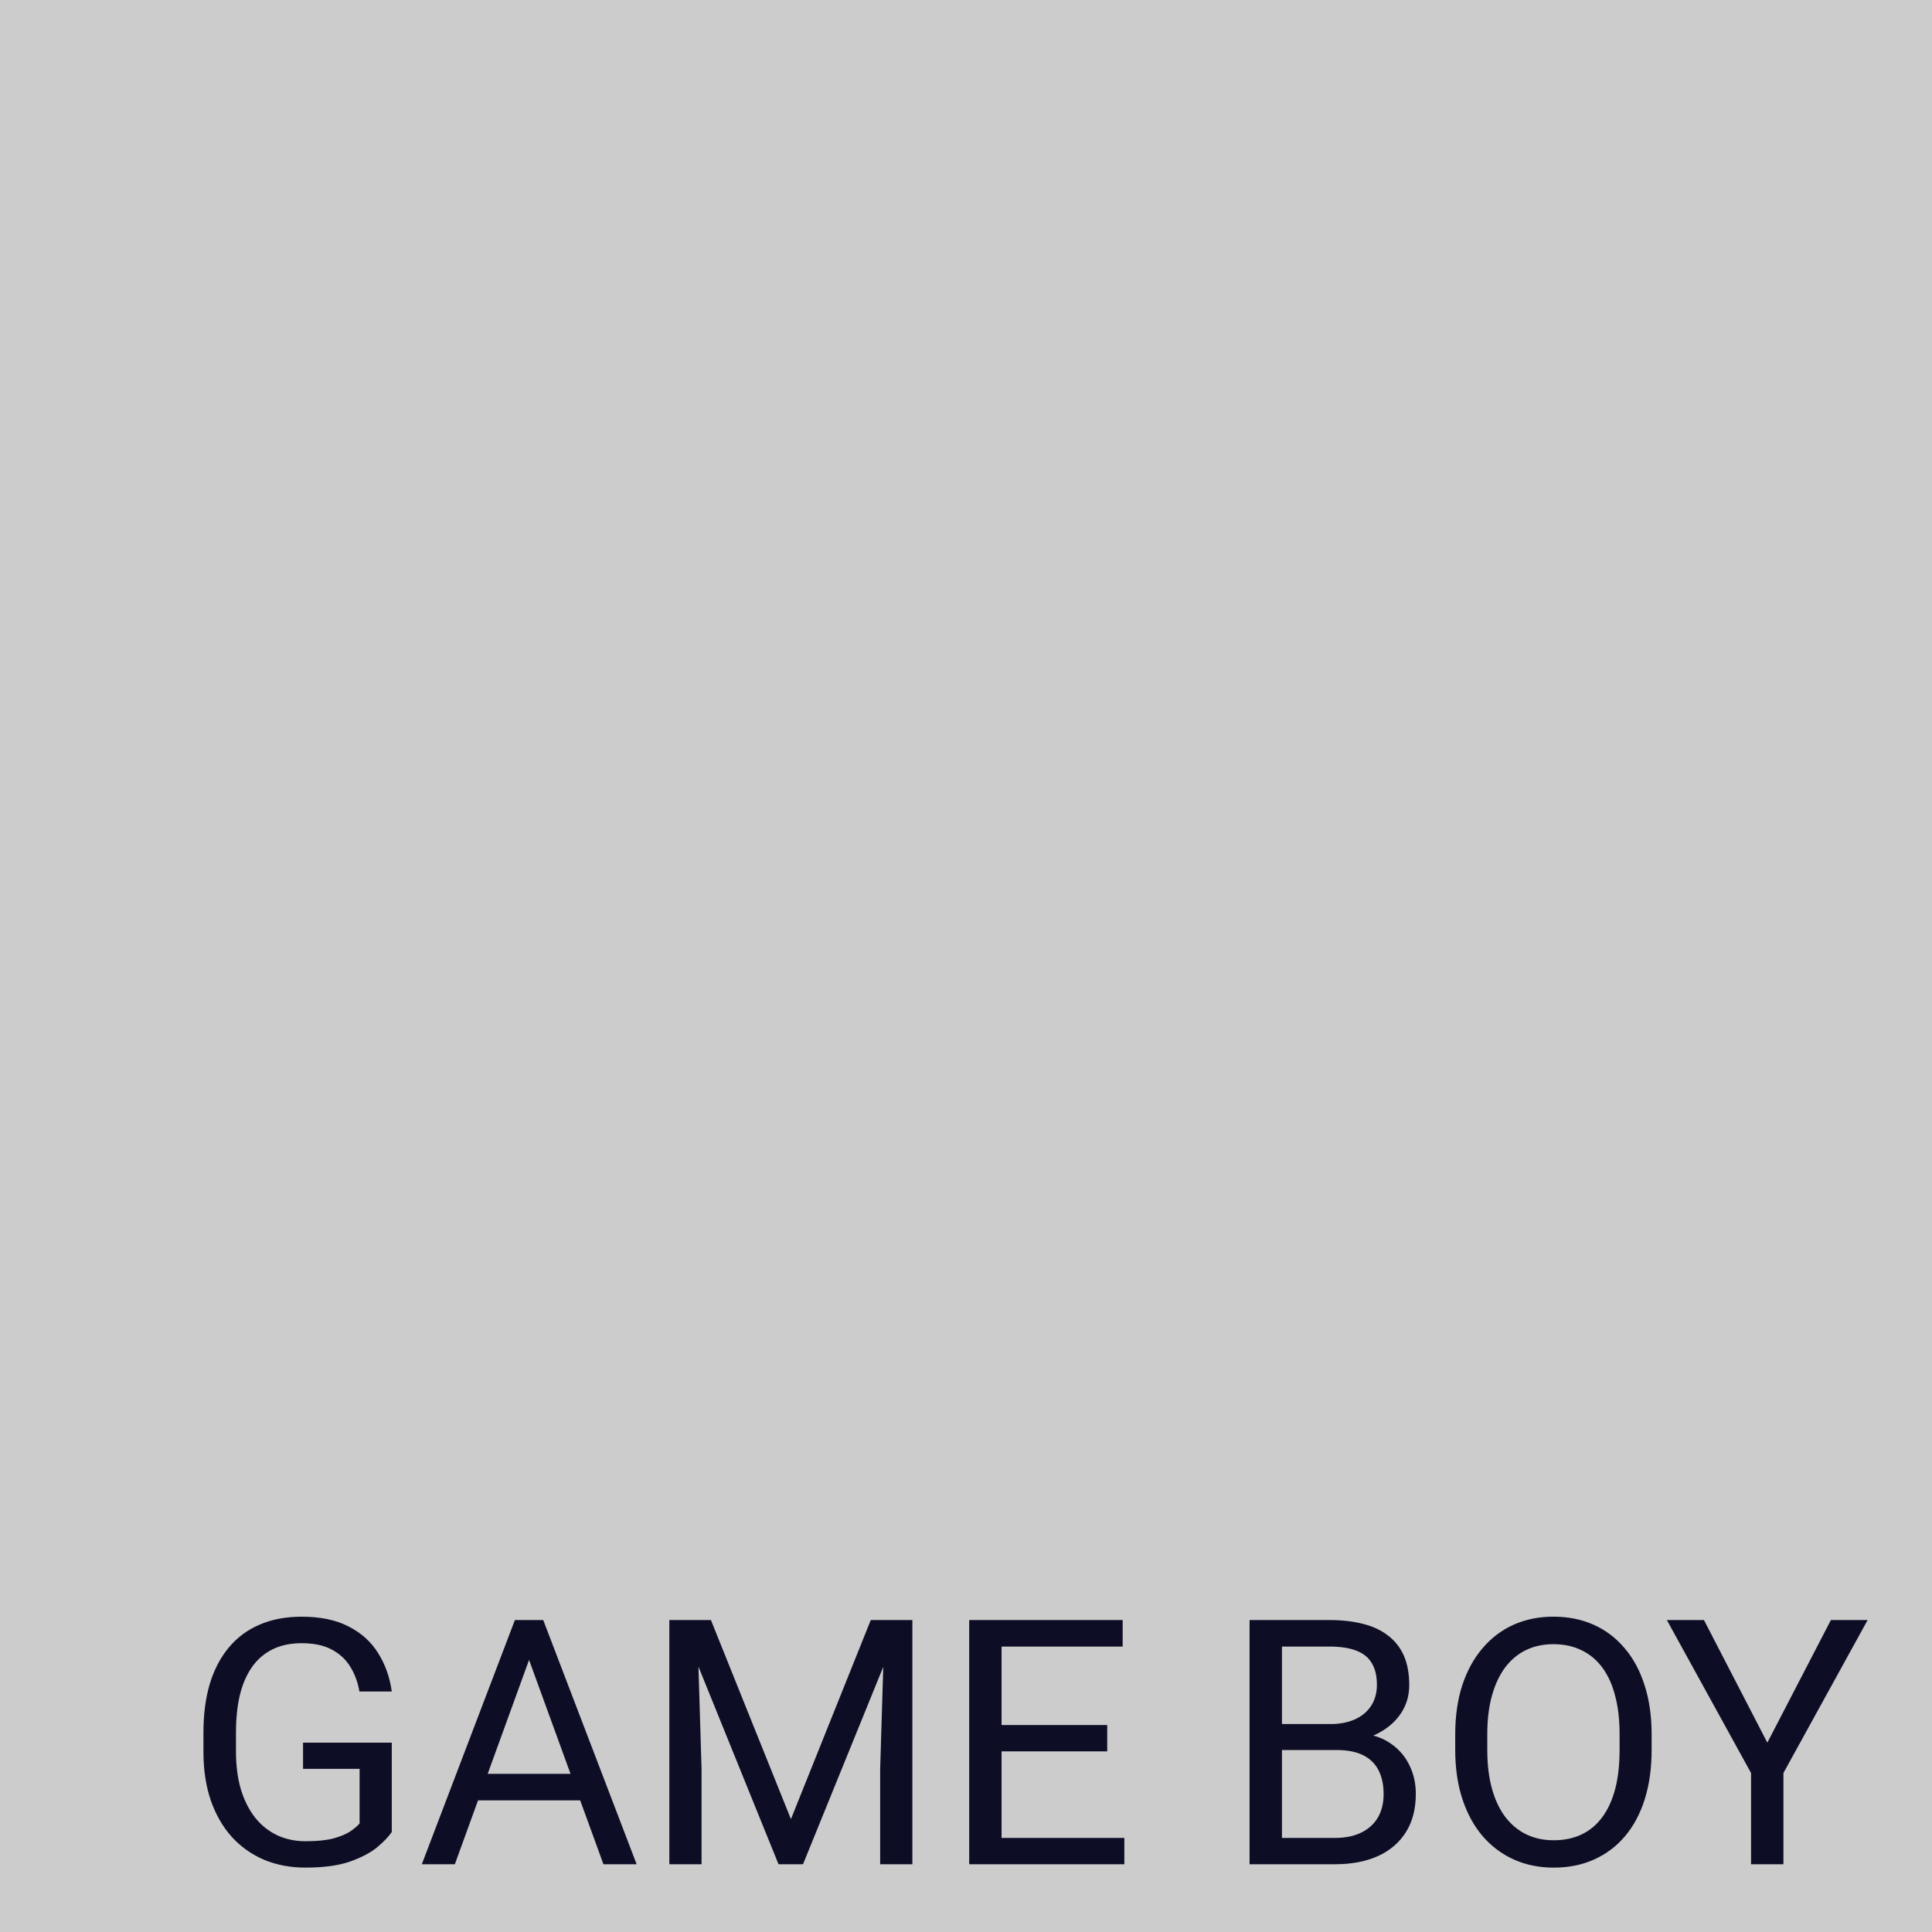
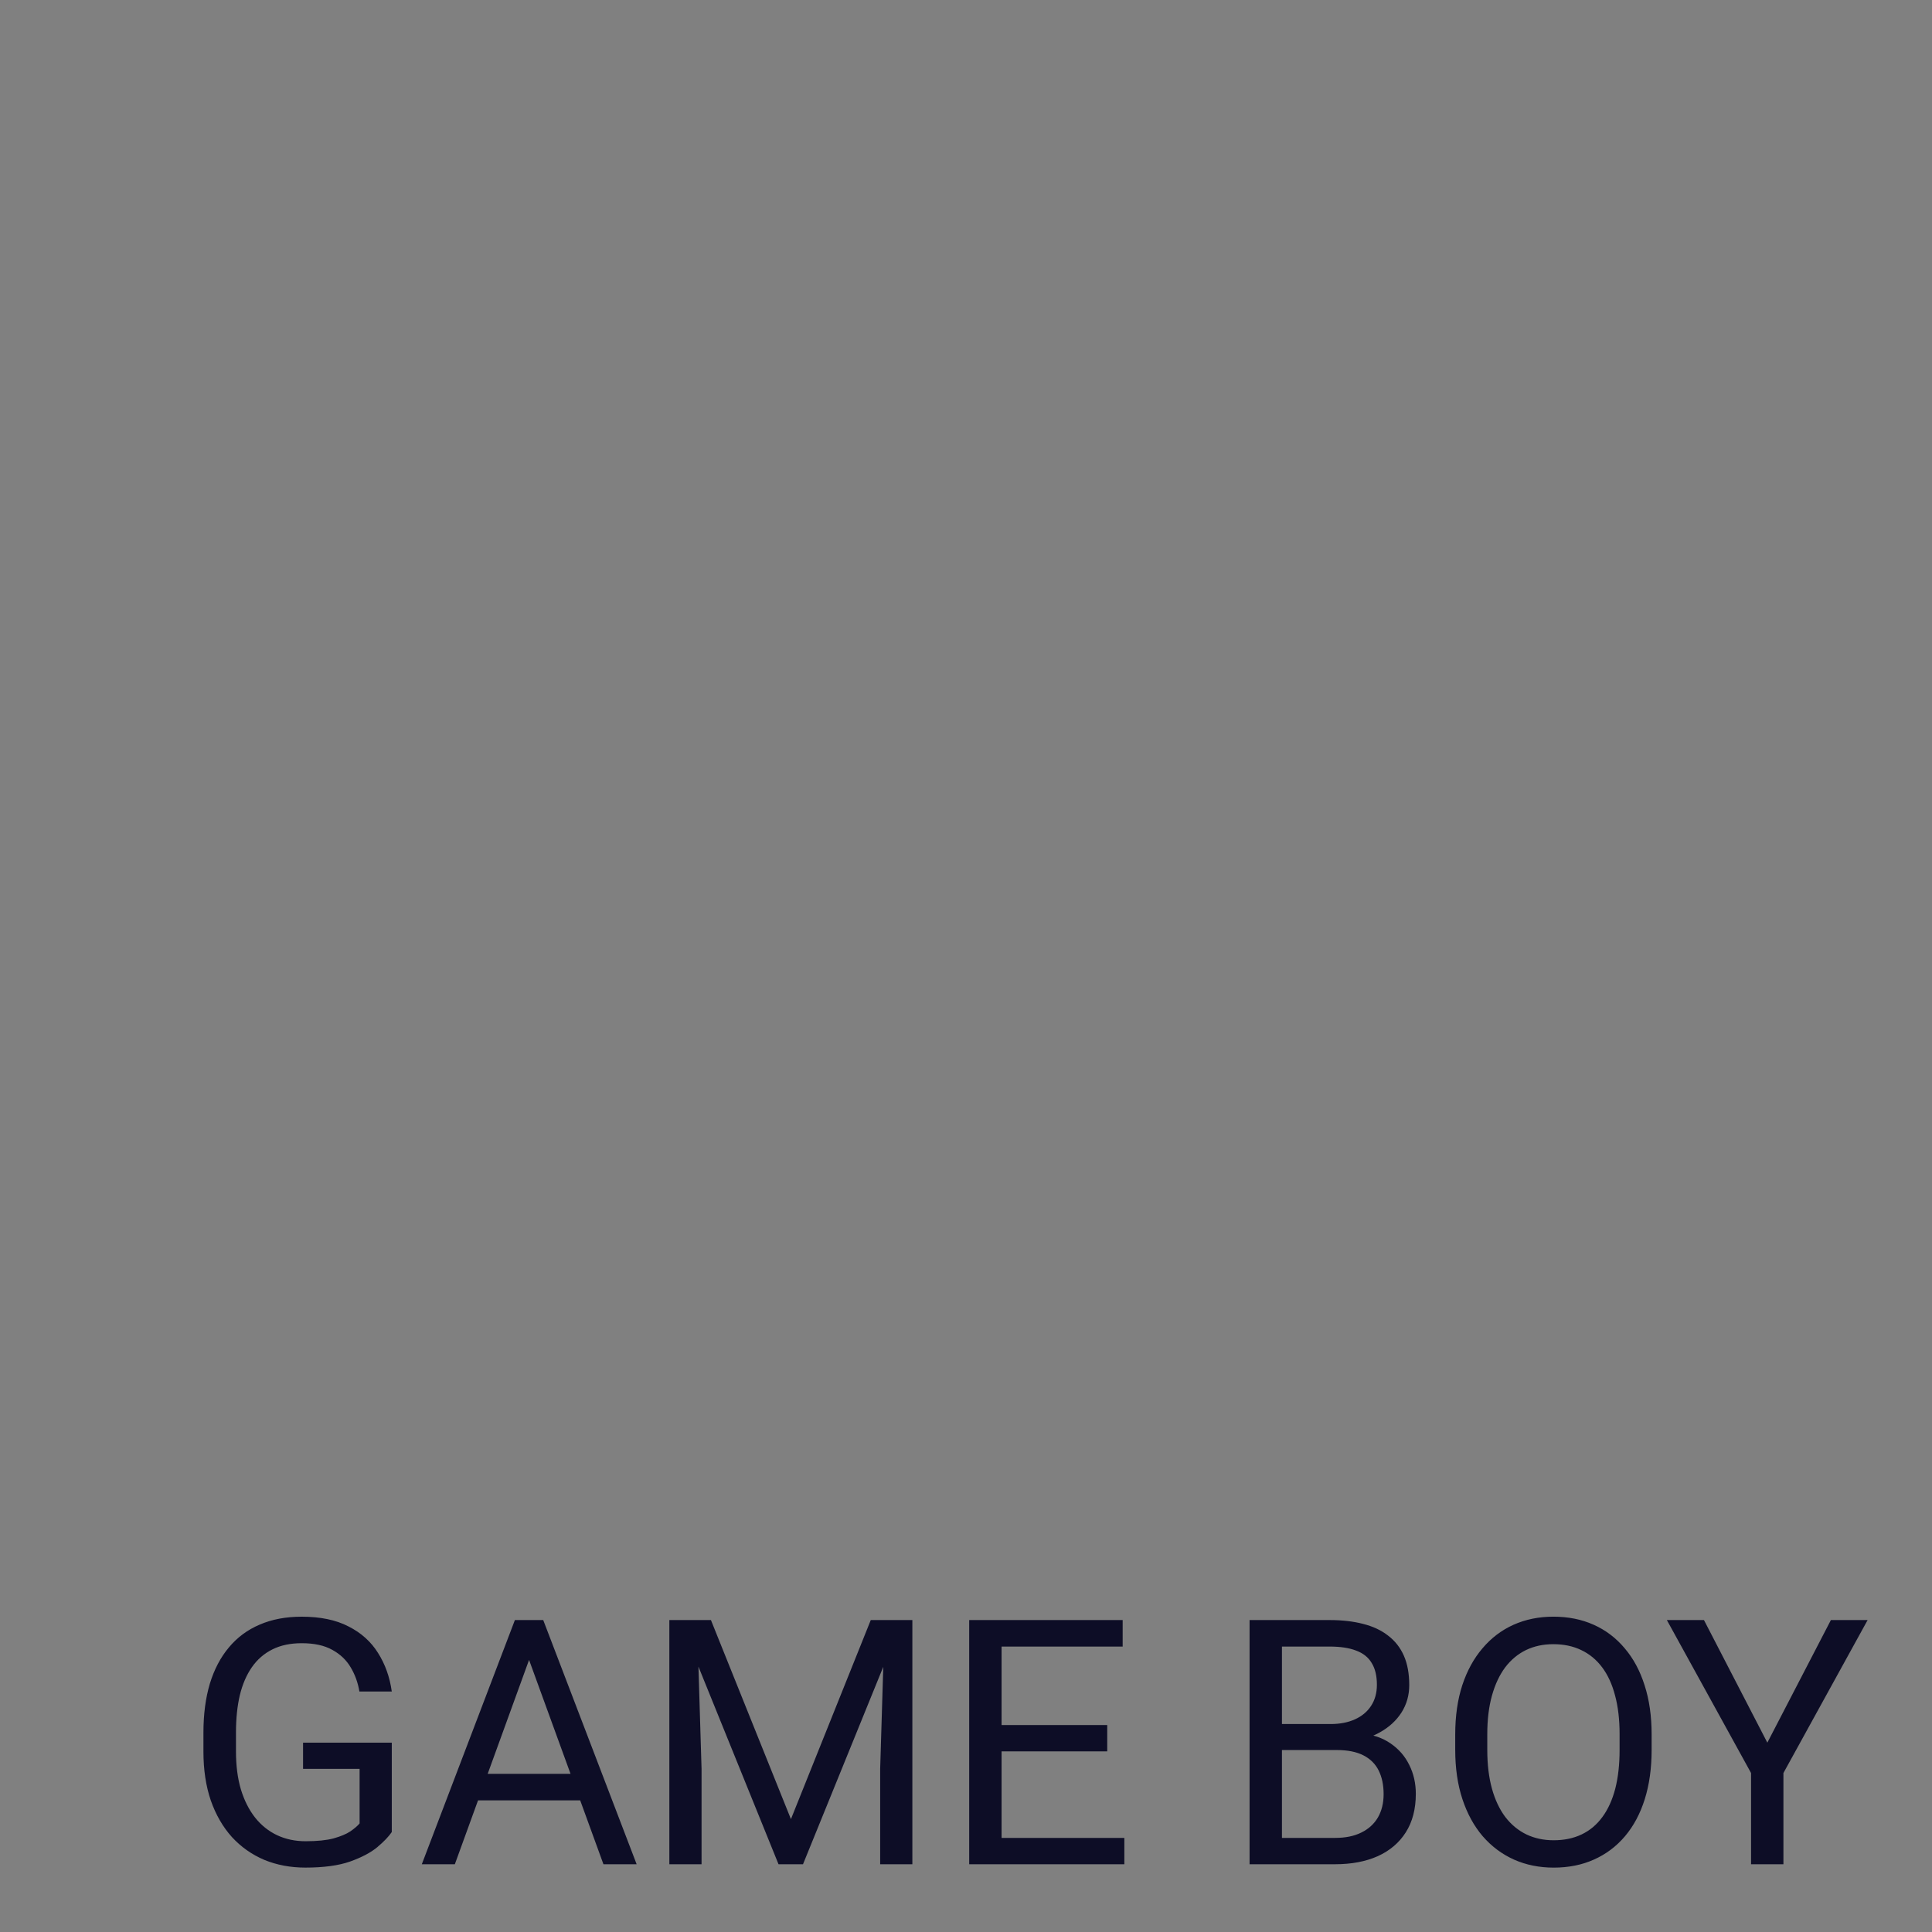
<svg xmlns="http://www.w3.org/2000/svg" width="300" height="300" viewBox="0 0 79.375 79.375" version="1.1" id="svg1">
  <defs id="defs1" />
  <g id="layer6">
-     <rect style="opacity:1;fill:#cccccc;fill-opacity:1;stroke-width:0.6;stroke-linecap:round;paint-order:markers stroke fill" id="rect1" width="79.375" height="79.375" x="0" y="0" />
+     <rect style="opacity:1;fill:#808080;fill-opacity:1;stroke-width:0.6;stroke-linecap:round;paint-order:markers stroke fill" id="rect1" width="79.375" height="79.375" x="0" y="0" />
  </g>
  <g id="layer1">
    <path d="m 16.096,71.596 v 3.672 q -0.186,0.276 -0.593,0.62 -0.407,0.338 -1.123,0.593 -0.71,0.248 -1.833,0.248 -0.916,0 -1.688,-0.317 Q 10.094,76.088 9.529,75.475 8.971,74.855 8.661,73.973 8.358,73.084 8.358,71.961 v -0.779 q 0,-1.123 0.262,-2.005 0.269,-0.882 0.785,-1.495 0.517,-0.62 1.268,-0.937 0.751,-0.324 1.723,-0.324 1.151,0 1.922,0.4 0.779,0.393 1.213,1.089 0.441,0.696 0.565,1.585 h -1.33 q -0.09,-0.544 -0.358,-0.992 -0.262,-0.448 -0.751,-0.717 -0.489,-0.276 -1.261,-0.276 -0.696,0 -1.206,0.255 -0.51,0.255 -0.841,0.73 -0.331,0.475 -0.496,1.151 -0.158,0.675 -0.158,1.523 v 0.792 q 0,0.868 0.2,1.55 0.207,0.682 0.586,1.164 0.379,0.475 0.903,0.723 0.531,0.248 1.171,0.248 0.71,0 1.151,-0.117 0.441,-0.124 0.689,-0.289 0.248,-0.172 0.379,-0.324 V 72.671 H 12.451 v -1.075 z m 5.912,-4.148 -3.321,9.143 h -1.357 l 3.824,-10.032 h 0.875 z m 2.784,9.143 -3.328,-9.143 -0.021,-0.889 h 0.875 l 3.838,10.032 z m -0.172,-3.714 v 1.089 h -5.636 v -1.089 z m 3.3,-6.318 h 1.288 l 3.287,8.179 3.28,-8.179 h 1.295 l -4.079,10.032 h -1.006 z m -0.42,0 h 1.137 l 0.186,6.118 v 3.914 h -1.323 z m 8.847,0 h 1.137 v 10.032 h -1.323 v -3.914 z m 9.846,8.95 v 1.082 h -5.312 v -1.082 z m -5.044,-8.95 v 10.032 h -1.33 v -10.032 z m 4.341,4.313 v 1.082 h -4.61 v -1.082 z m 0.634,-4.313 v 1.089 h -5.243 v -1.089 z m 8.792,5.34 h -2.542 l -0.014,-1.068 h 2.308 q 0.572,0 0.999,-0.193 0.427,-0.193 0.661,-0.551 0.241,-0.365 0.241,-0.868 0,-0.551 -0.214,-0.896 -0.207,-0.351 -0.641,-0.51 -0.427,-0.165 -1.089,-0.165 h -1.957 v 8.943 h -1.33 v -10.032 h 3.287 q 0.772,0 1.378,0.158 0.606,0.152 1.027,0.482 0.427,0.324 0.648,0.827 0.22,0.503 0.22,1.206 0,0.62 -0.317,1.123 -0.317,0.496 -0.882,0.813 -0.558,0.317 -1.309,0.407 z m -0.062,4.692 h -3.004 l 0.751,-1.082 h 2.253 q 0.634,0 1.075,-0.22 0.448,-0.22 0.682,-0.62 0.234,-0.407 0.234,-0.958 0,-0.558 -0.2,-0.965 -0.2,-0.407 -0.627,-0.627 -0.427,-0.22 -1.102,-0.22 h -1.895 l 0.014,-1.068 h 2.591 l 0.282,0.386 q 0.723,0.062 1.226,0.413 0.503,0.345 0.765,0.882 0.269,0.537 0.269,1.185 0,0.937 -0.413,1.585 -0.407,0.641 -1.151,0.978 -0.744,0.331 -1.75,0.331 z m 13.002,-5.333 v 0.634 q 0,1.13 -0.282,2.026 -0.282,0.896 -0.813,1.523 -0.531,0.627 -1.275,0.958 -0.737,0.331 -1.654,0.331 -0.889,0 -1.633,-0.331 -0.737,-0.331 -1.282,-0.958 -0.537,-0.627 -0.834,-1.523 -0.296,-0.896 -0.296,-2.026 v -0.634 q 0,-1.13 0.289,-2.019 0.296,-0.896 0.834,-1.523 0.537,-0.634 1.275,-0.965 0.744,-0.331 1.633,-0.331 0.916,0 1.654,0.331 0.744,0.331 1.275,0.965 0.537,0.627 0.82,1.523 0.289,0.889 0.289,2.019 z m -1.316,0.634 v -0.648 q 0,-0.896 -0.186,-1.585 -0.179,-0.689 -0.531,-1.158 -0.351,-0.469 -0.861,-0.71 -0.503,-0.241 -1.144,-0.241 -0.62,0 -1.123,0.241 -0.496,0.241 -0.854,0.71 -0.351,0.469 -0.544,1.158 -0.193,0.689 -0.193,1.585 v 0.648 q 0,0.903 0.193,1.599 0.193,0.689 0.551,1.164 0.365,0.469 0.861,0.71 0.503,0.241 1.123,0.241 0.648,0 1.151,-0.241 0.503,-0.241 0.847,-0.71 0.351,-0.475 0.531,-1.164 0.179,-0.696 0.179,-1.599 z m 3.466,-5.333 2.604,5.037 2.611,-5.037 h 1.509 l -3.459,6.284 v 3.748 h -1.33 v -3.748 l -3.459,-6.284 z" id="text1" style="font-size:14.111px;line-height:1;font-family:Roboto;-inkscape-font-specification:Roboto;text-align:end;letter-spacing:0px;word-spacing:0px;text-anchor:end;fill:#0d0d26;stroke-linecap:square;stroke-dasharray:1, 3;stroke-opacity:0.5;paint-order:fill markers stroke" aria-label="GAME BOY" />
  </g>
</svg>
